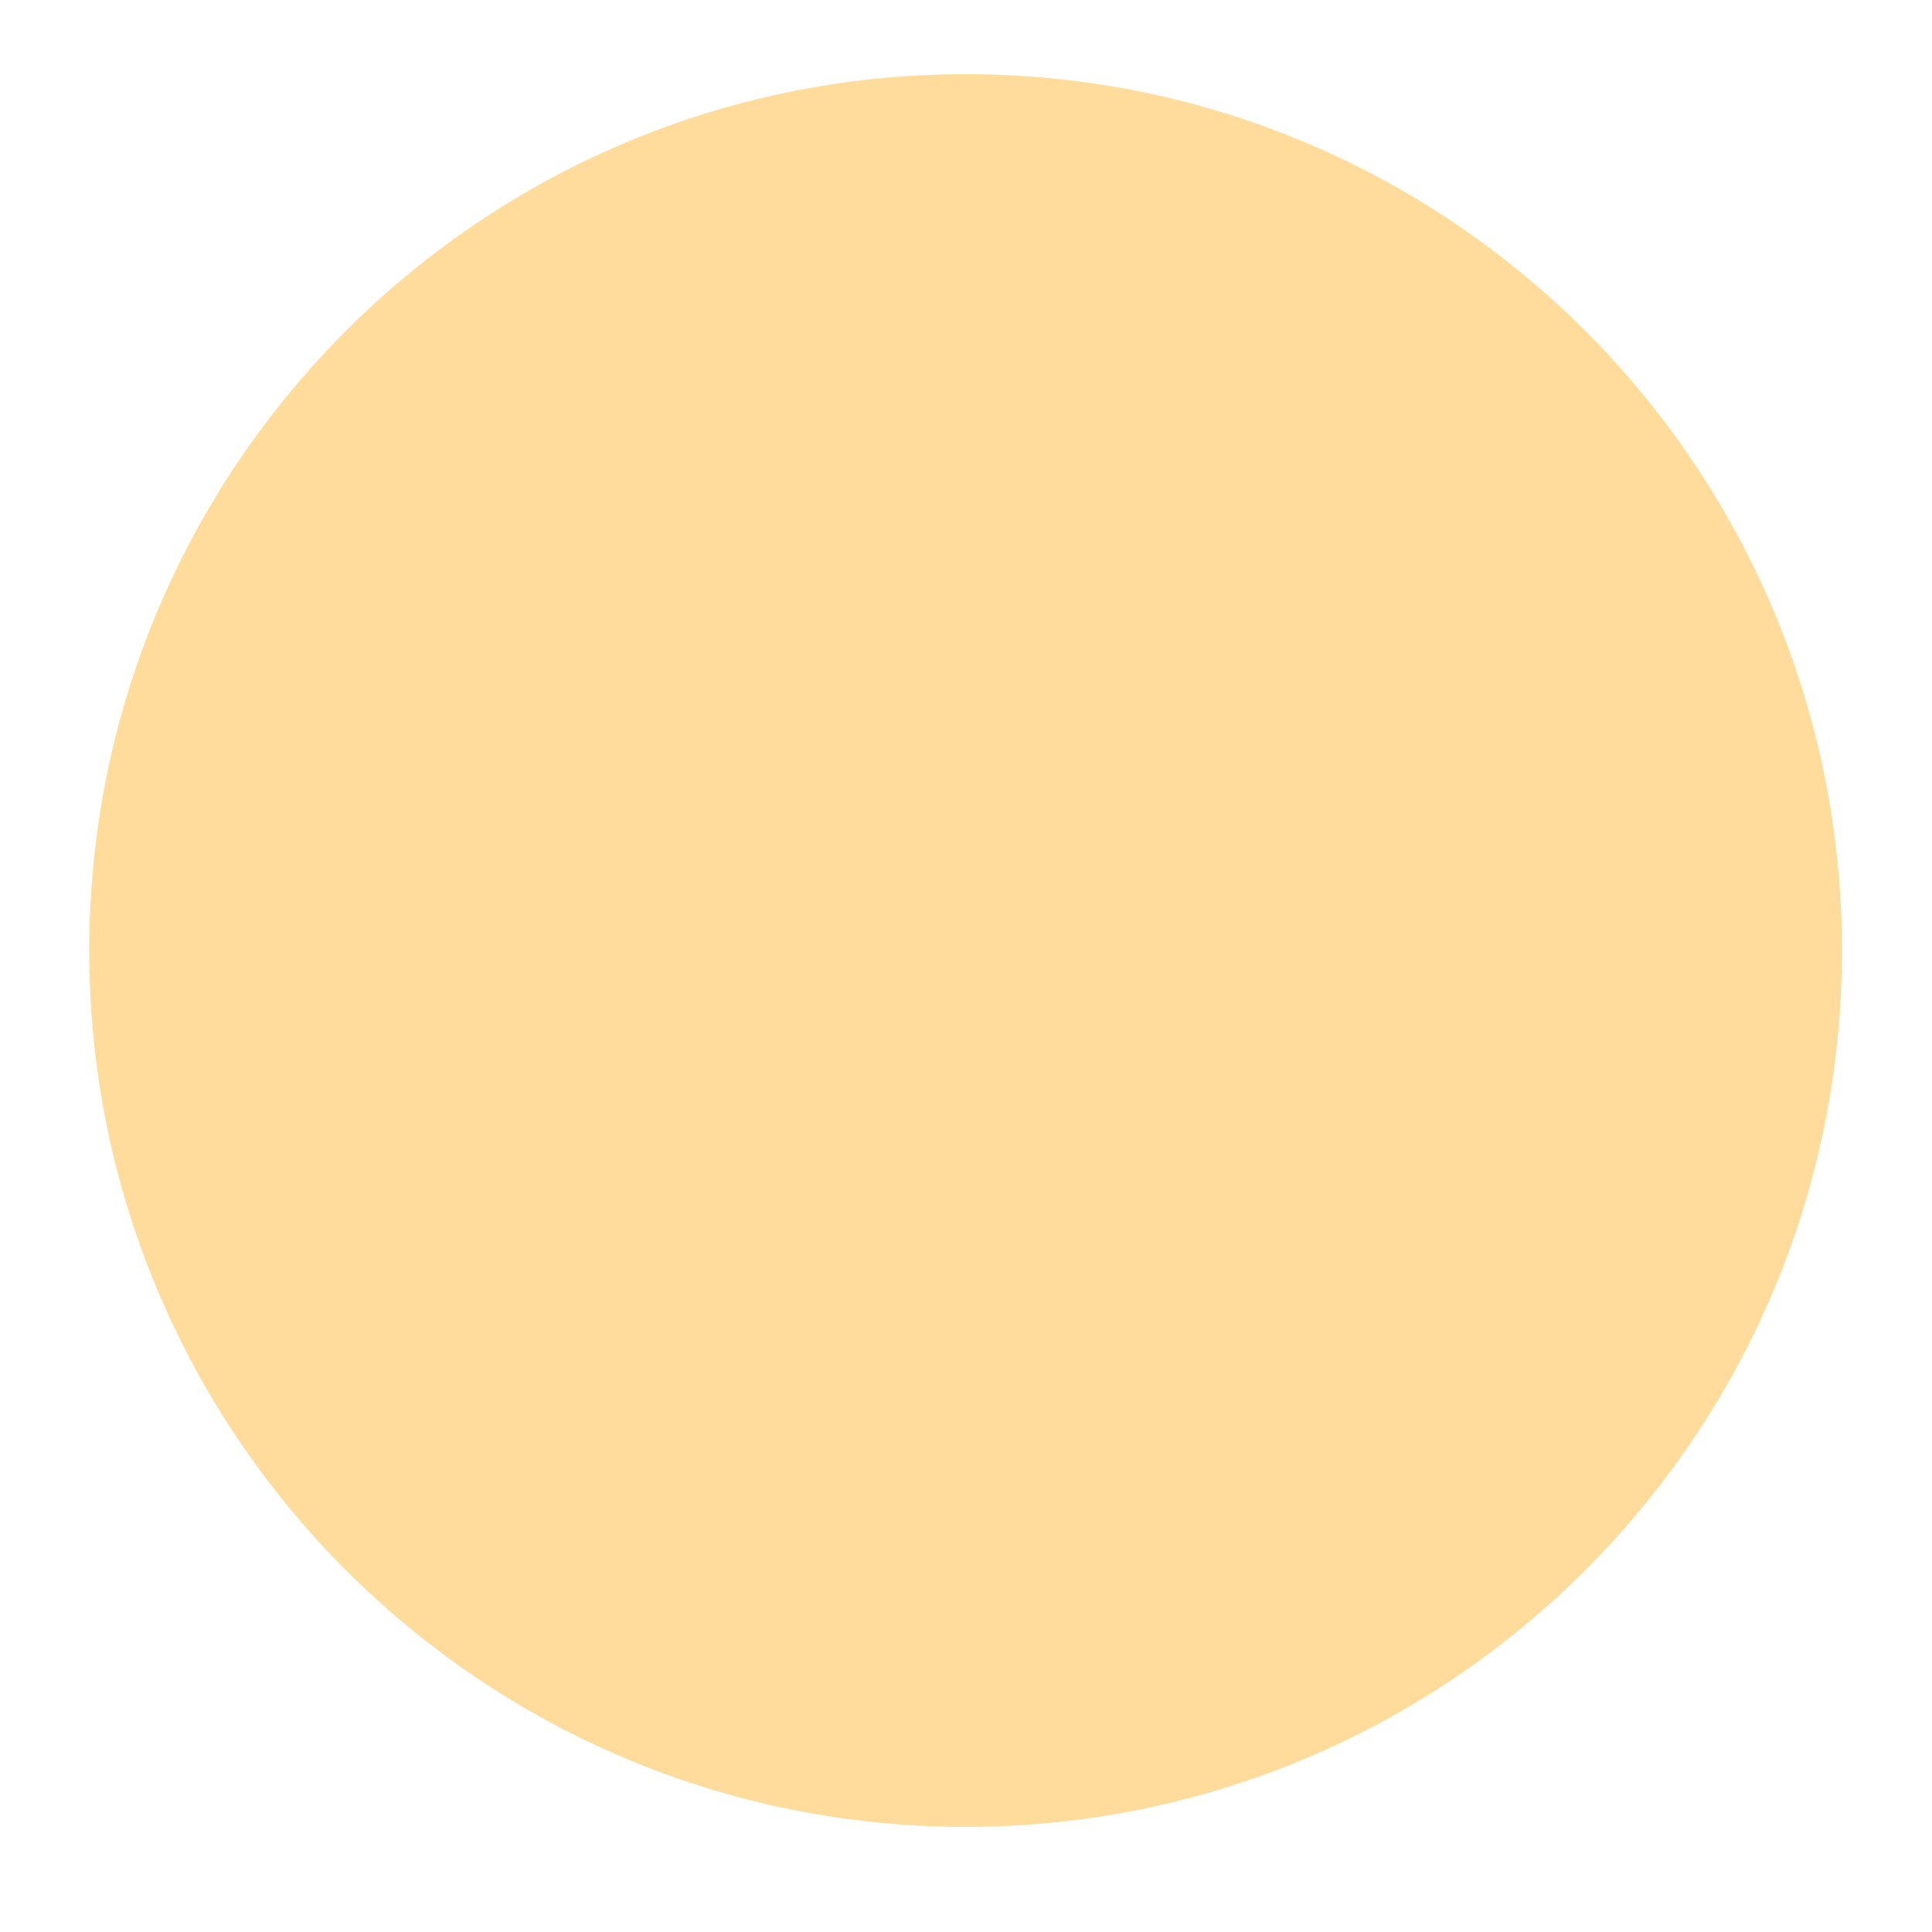
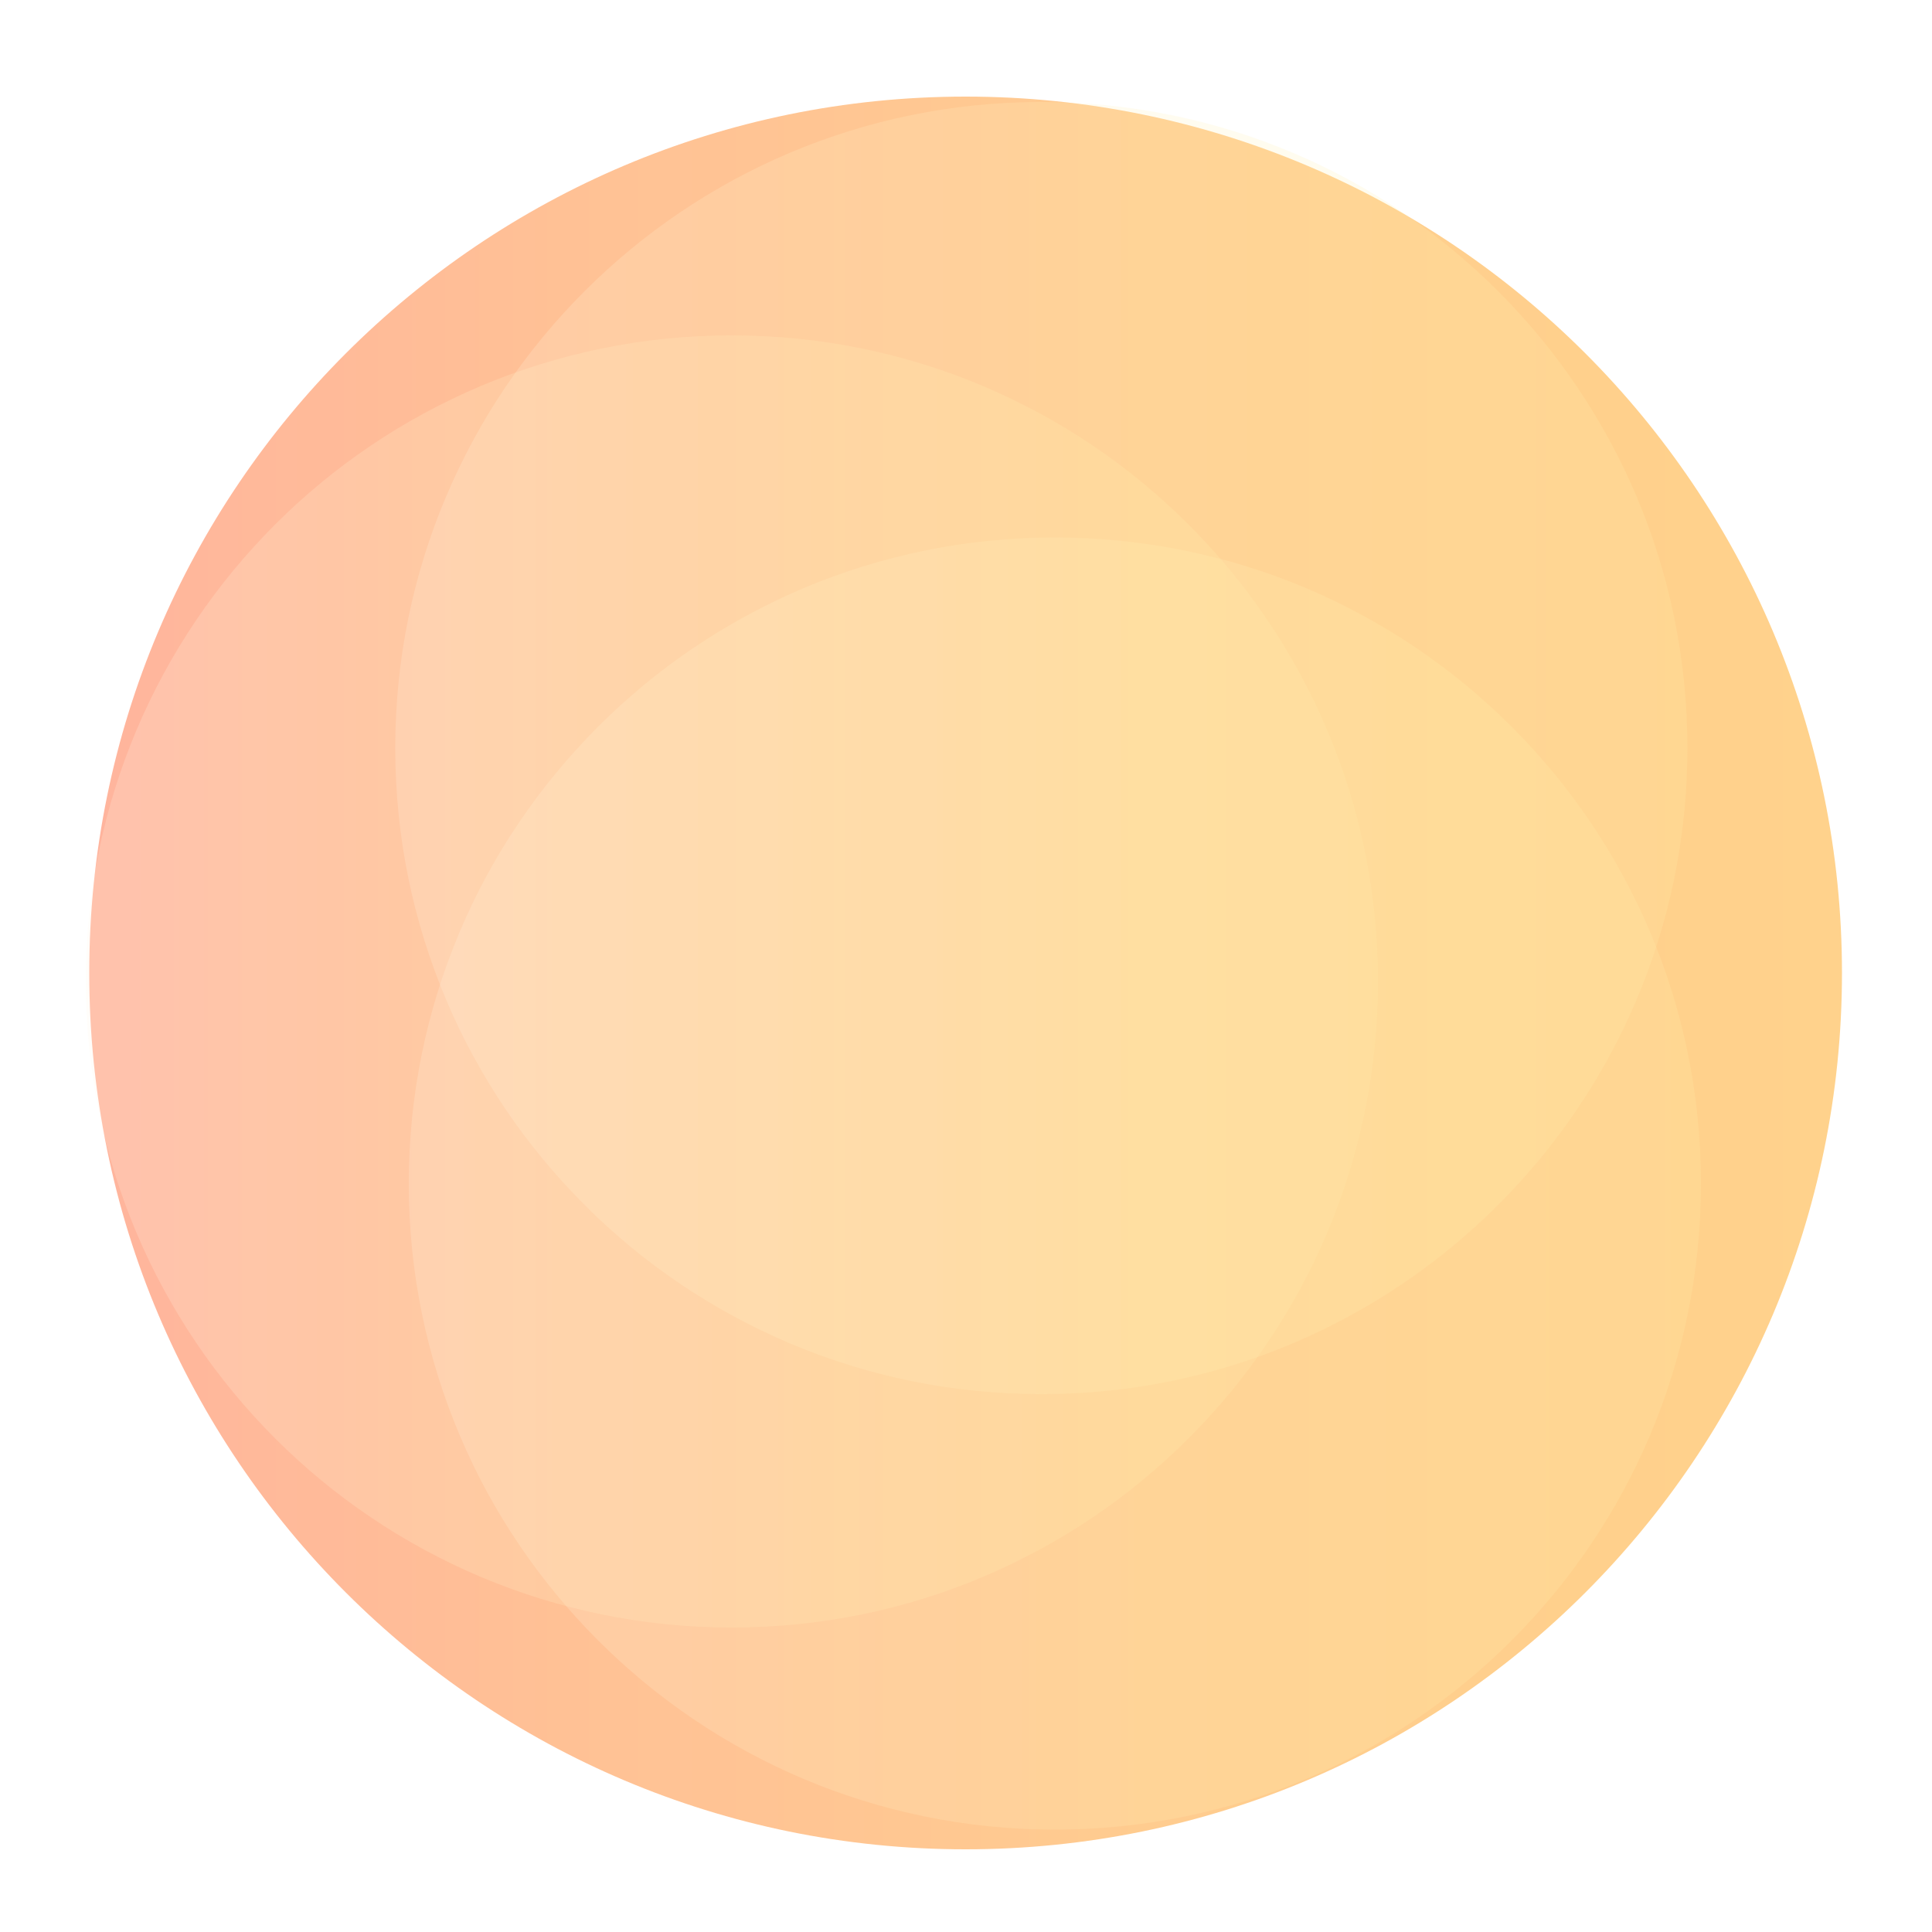
- <svg xmlns="http://www.w3.org/2000/svg" version="1.1" id="Layer_1" x="0px" y="0px" viewBox="0 0 500 500" style="enable-background:new 0 0 500 500;" xml:space="preserve">
+ <svg xmlns="http://www.w3.org/2000/svg" version="1.1" x="0px" y="0px" viewBox="0 0 500 500" style="enable-background:new 0 0 500 500;" xml:space="preserve">
  <style type="text/css">
- 	.st0{fill:#FFDC9B;}
+ 	.st0{opacity:0.9;}
+ 	.st1{fill:url(#SVGID_1_);}
+ 	.st2{opacity:0.21;fill:url(#SVGID_2_);}
+ 	.st3{opacity:0.21;fill:url(#SVGID_3_);}
+ 	.st4{opacity:0.21;fill:url(#SVGID_4_);}
</style>
-   <g>
-     <circle class="st0" cx="249.9" cy="246" r="226.8" />
+   <g id="Layer_1">
+     <g class="st0">
+       <linearGradient id="SVGID_1_" gradientUnits="userSpaceOnUse" x1="23.1" y1="251.806" x2="476.7" y2="251.806">
+         <stop offset="0" style="stop-color:#FFFFFF" />
+         <stop offset="0" style="stop-color:#FBFBFB" />
+         <stop offset="0" style="stop-color:#FCEDE8" />
+         <stop offset="0" style="stop-color:#FDD9CD" />
+         <stop offset="0" style="stop-color:#FEC8B7" />
+         <stop offset="0" style="stop-color:#FEBBA6" />
+         <stop offset="0" style="stop-color:#FFB39B" />
+         <stop offset="0" style="stop-color:#FFAD94" />
+         <stop offset="0" style="stop-color:#FFAC92" />
+         <stop offset="0.271" style="stop-color:#FFBA8A" />
+         <stop offset="0.662" style="stop-color:#FFC882" />
+         <stop offset="1" style="stop-color:#FFCD7F" />
+       </linearGradient>
+       <circle class="st1" cx="249.9" cy="251.8" r="226.8" />
+     </g>
+   </g>
+   <g id="Layer_2">
+     <linearGradient id="SVGID_2_" gradientUnits="userSpaceOnUse" x1="105.742" y1="306.258" x2="440.193" y2="306.258">
+       <stop offset="0" style="stop-color:#FFFFFF" />
+       <stop offset="0" style="stop-color:#FBFBFB" />
+       <stop offset="0" style="stop-color:#FDF9F2" />
+       <stop offset="0" style="stop-color:#FFF7EB" />
+       <stop offset="0" style="stop-color:#FFF7E9" />
+       <stop offset="0.203" style="stop-color:#FFF4D4" />
+       <stop offset="0.493" style="stop-color:#FFF1BD" />
+       <stop offset="0.766" style="stop-color:#FFEFAF" />
+       <stop offset="1" style="stop-color:#FFEEAA" />
+     </linearGradient>
+     <circle class="st2" cx="273" cy="306.3" r="167.2" />
+     <linearGradient id="SVGID_3_" gradientUnits="userSpaceOnUse" x1="102.258" y1="193.613" x2="436.71" y2="193.613">
+       <stop offset="0" style="stop-color:#FFFFFF" />
+       <stop offset="0" style="stop-color:#FBFBFB" />
+       <stop offset="0" style="stop-color:#FDF9F2" />
+       <stop offset="0" style="stop-color:#FFF7EB" />
+       <stop offset="0" style="stop-color:#FFF7E9" />
+       <stop offset="0.203" style="stop-color:#FFF4D4" />
+       <stop offset="0.493" style="stop-color:#FFF1BD" />
+       <stop offset="0.766" style="stop-color:#FFEFAF" />
+       <stop offset="1" style="stop-color:#FFEEAA" />
+     </linearGradient>
+     <circle class="st3" cx="269.5" cy="193.6" r="167.2" />
+     <linearGradient id="SVGID_4_" gradientUnits="userSpaceOnUse" x1="22.129" y1="254" x2="356.581" y2="254">
+       <stop offset="0" style="stop-color:#FFFFFF" />
+       <stop offset="0" style="stop-color:#FBFBFB" />
+       <stop offset="0" style="stop-color:#FDF9F2" />
+       <stop offset="0" style="stop-color:#FFF7EB" />
+       <stop offset="0" style="stop-color:#FFF7E9" />
+       <stop offset="0.203" style="stop-color:#FFF4D4" />
+       <stop offset="0.493" style="stop-color:#FFF1BD" />
+       <stop offset="0.766" style="stop-color:#FFEFAF" />
+       <stop offset="1" style="stop-color:#FFEEAA" />
+     </linearGradient>
+     <circle class="st4" cx="189.4" cy="254" r="167.2" />
  </g>
</svg>
